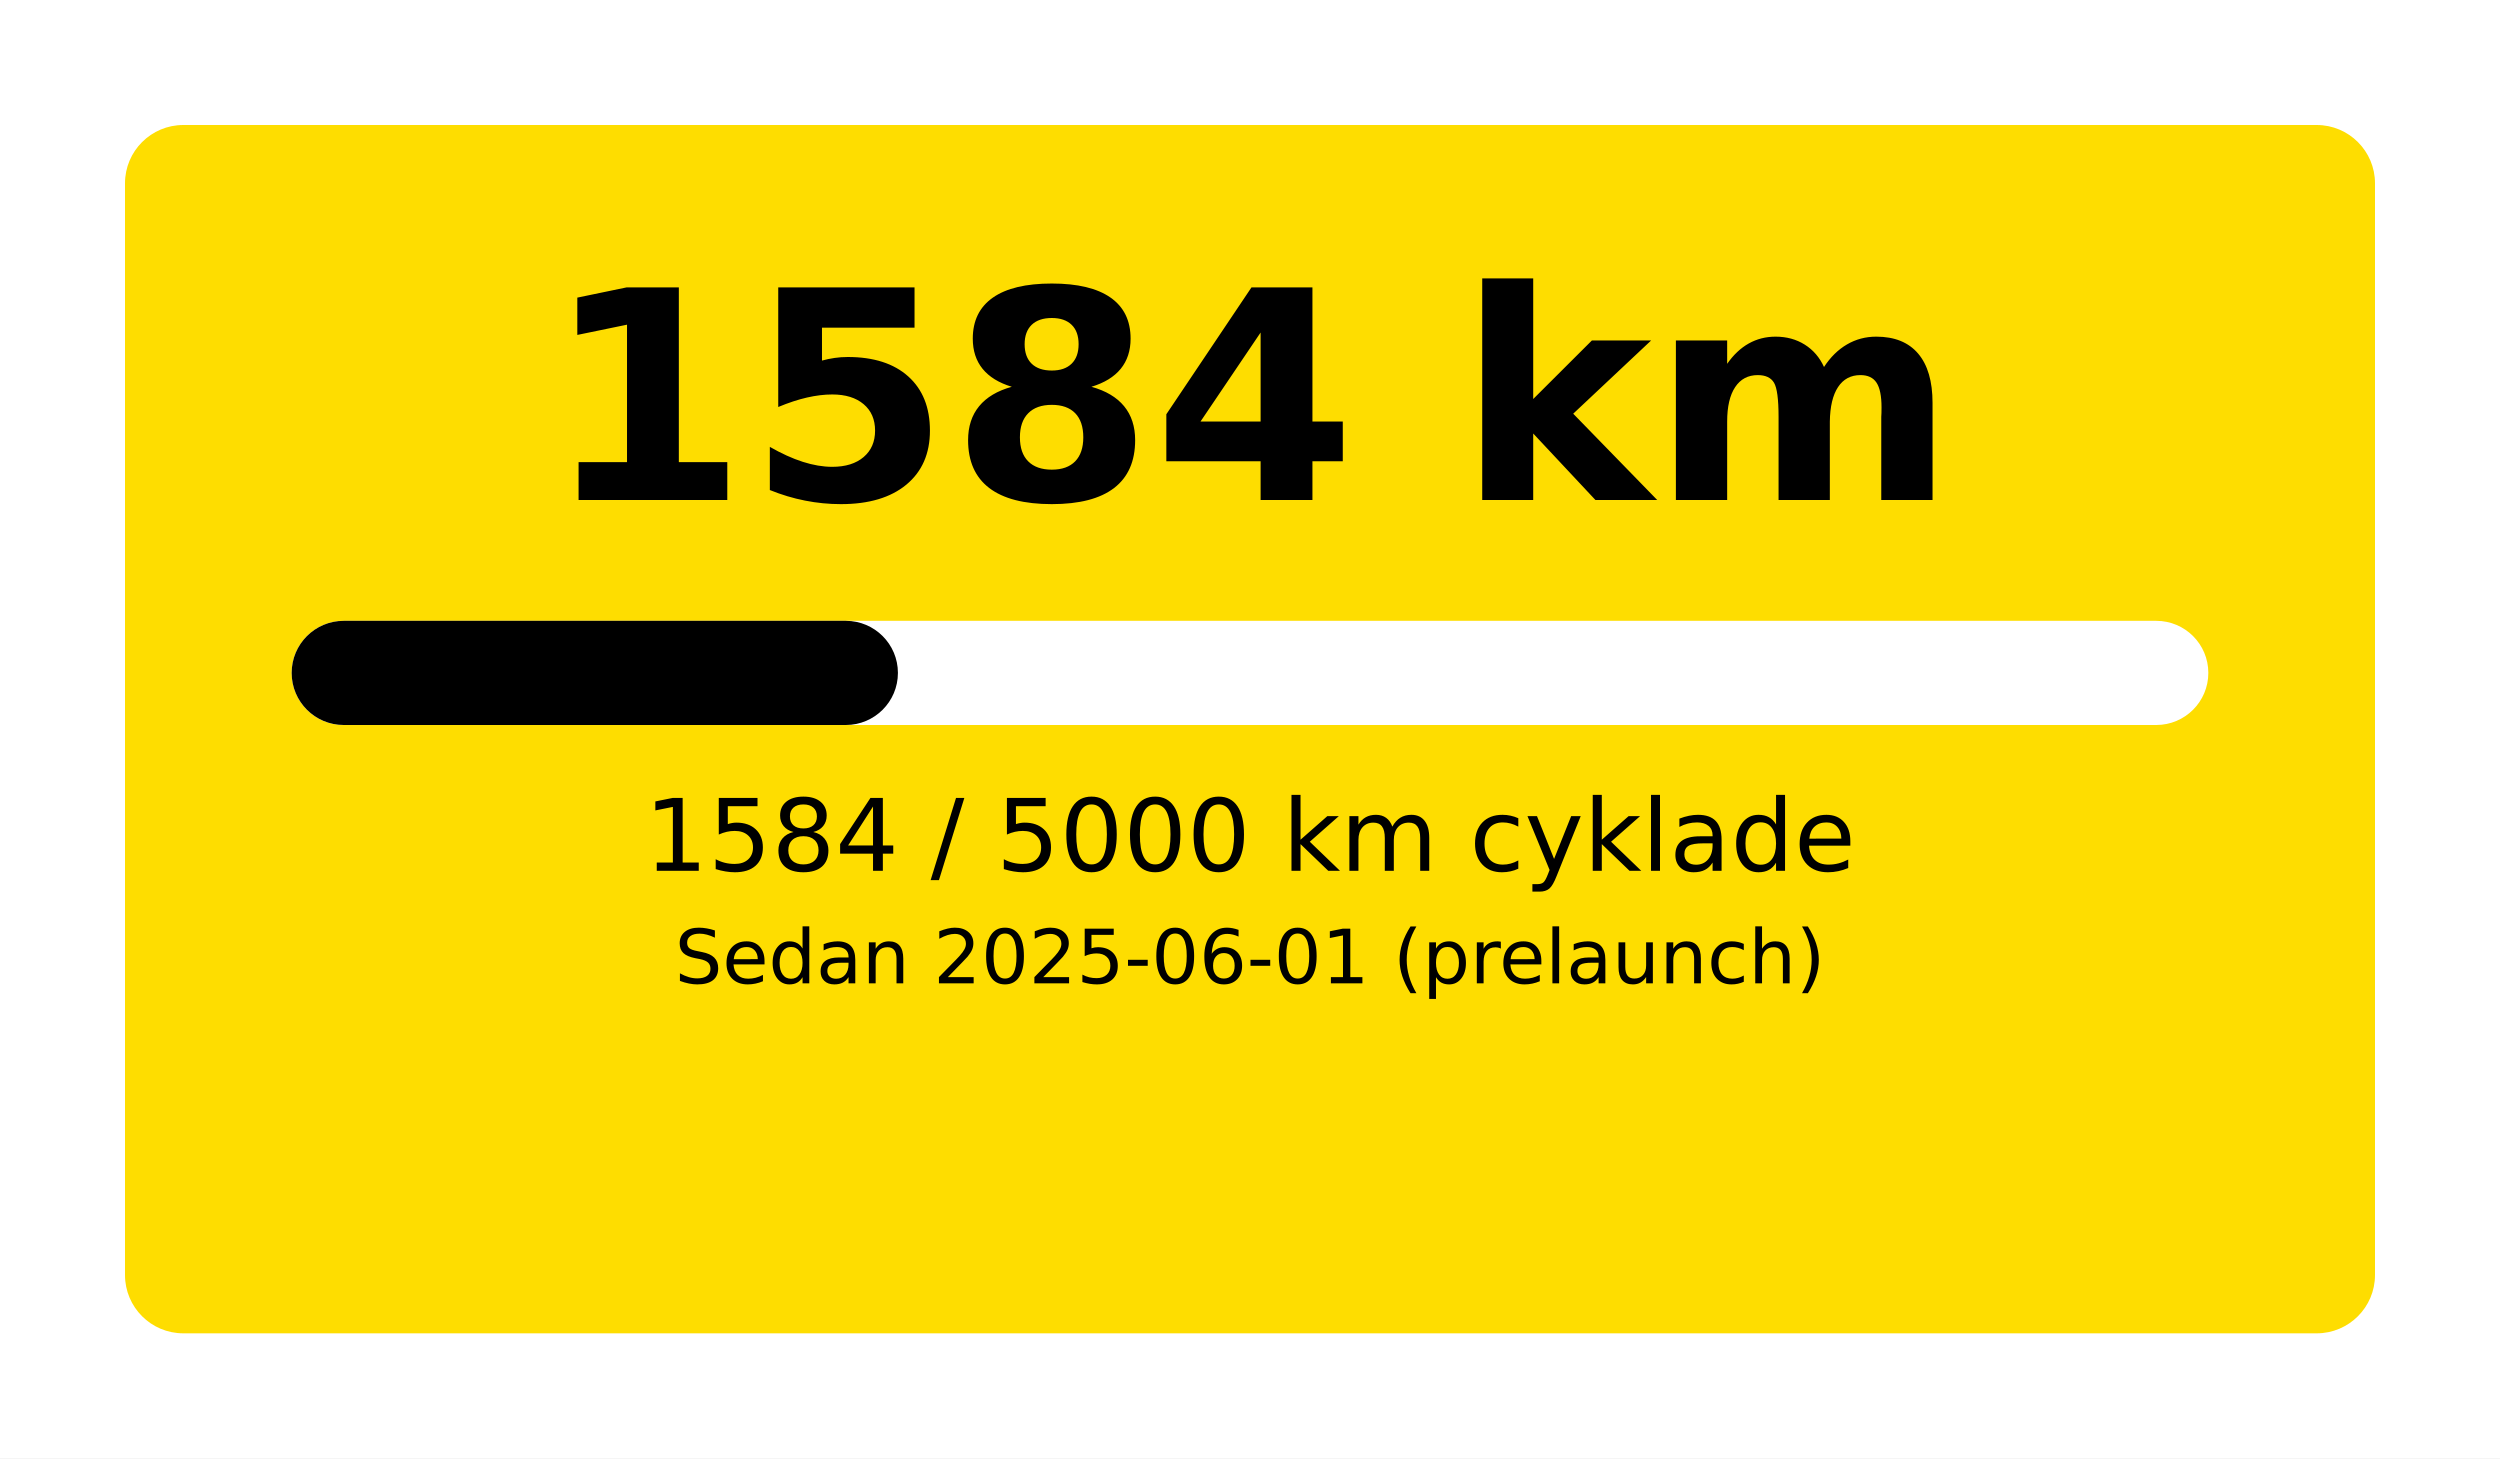
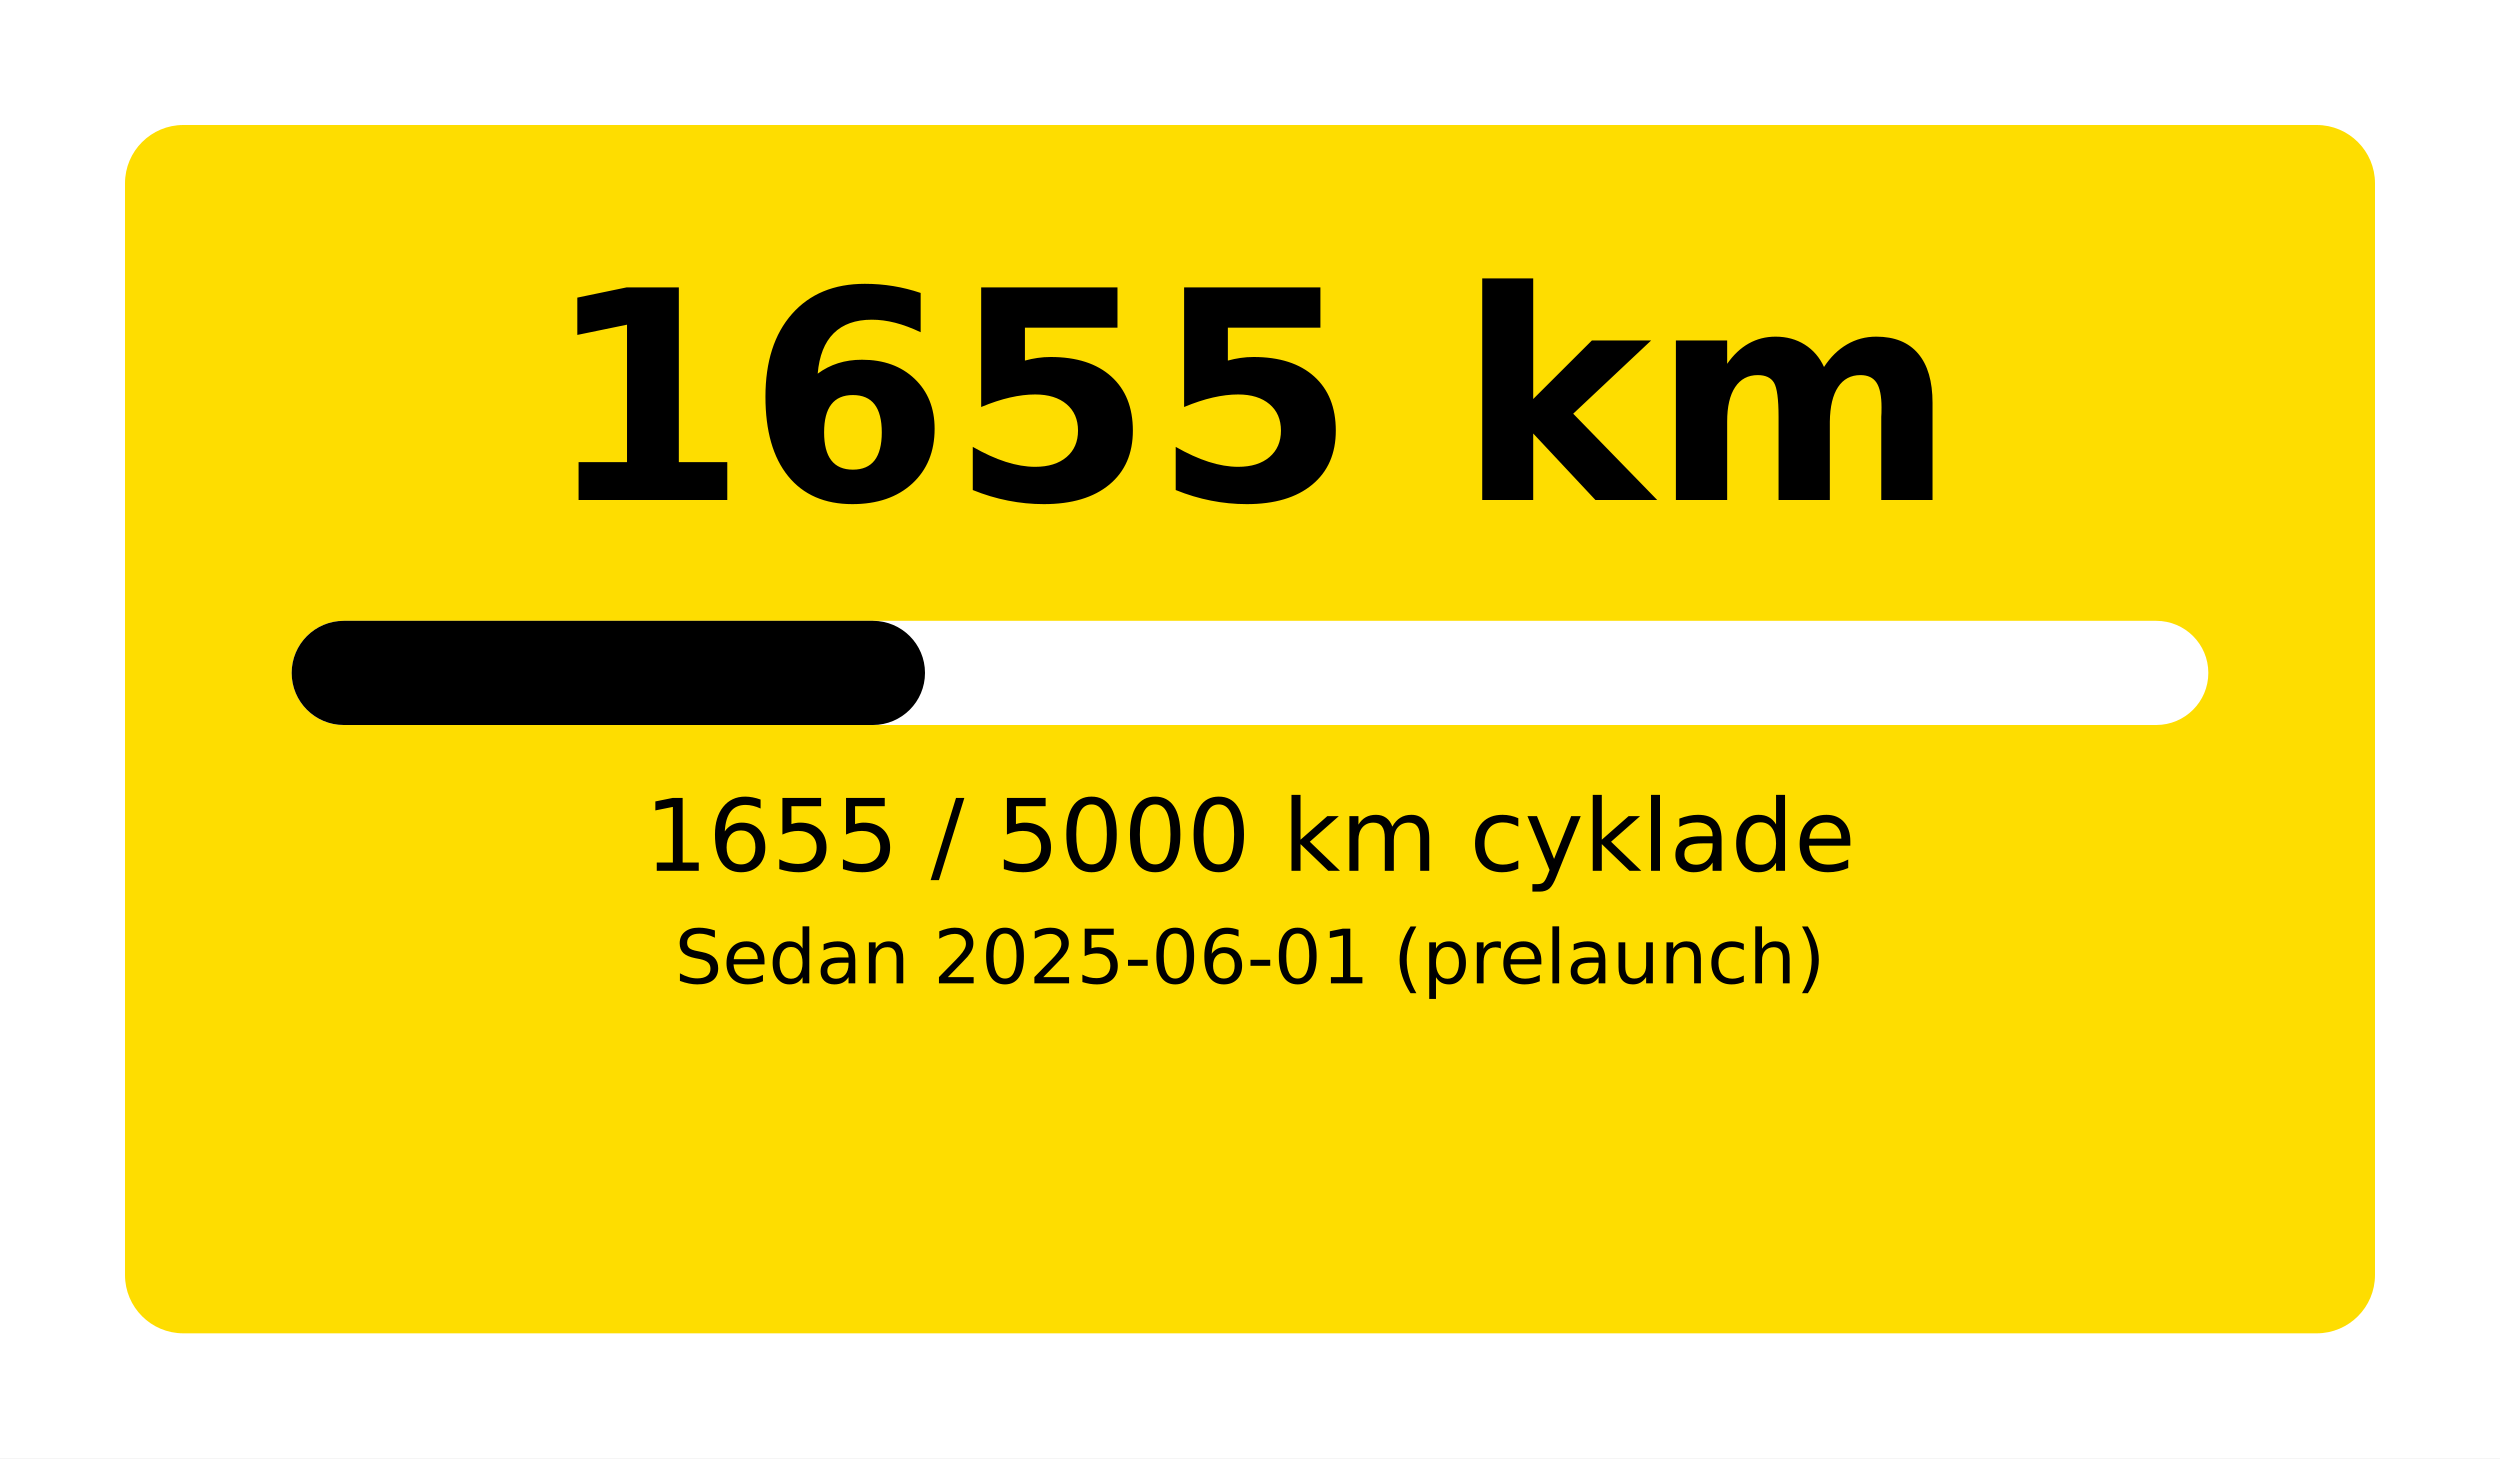
<svg xmlns="http://www.w3.org/2000/svg" width="1200" height="700" viewBox="0 0 1200 700">
  <rect x="0" y="0" width="1200" height="700" fill="#FFFFFF" />
  <rect x="60" y="60" rx="28" ry="28" width="1080" height="580" fill="#FEDD00" />
-   <text x="600.0" y="240" font-size="140" font-family="DejaVu Sans, Arial, sans-serif" font-weight="700" fill="#000000" text-anchor="middle">1584 km</text>
+   <text x="600.0" y="240" font-size="140" font-family="DejaVu Sans, Arial, sans-serif" font-weight="700" fill="#000000" text-anchor="middle">1655 km</text>
  <rect x="140" y="298" rx="25.0" ry="25.0" width="920" height="50" fill="#FFFFFF" />
-   <rect x="140" y="298" rx="25.0" ry="25.0" width="291" height="50" fill="#000000" />
-   <text x="600.0" y="418" font-size="48" font-family="DejaVu Sans, Arial, sans-serif" fill="#000000" text-anchor="middle">1584 / 5000 km cyklade</text>
+   <rect x="140" y="298" rx="25.0" ry="25.0" width="304" height="50" fill="#000000" />
+   <text x="600.0" y="418" font-size="48" font-family="DejaVu Sans, Arial, sans-serif" fill="#000000" text-anchor="middle">1655 / 5000 km cyklade</text>
  <text x="600.0" y="472" font-size="36" font-family="DejaVu Sans, Arial, sans-serif" fill="#000000" text-anchor="middle">Sedan 2025-06-01 (prelaunch)</text>
</svg>
